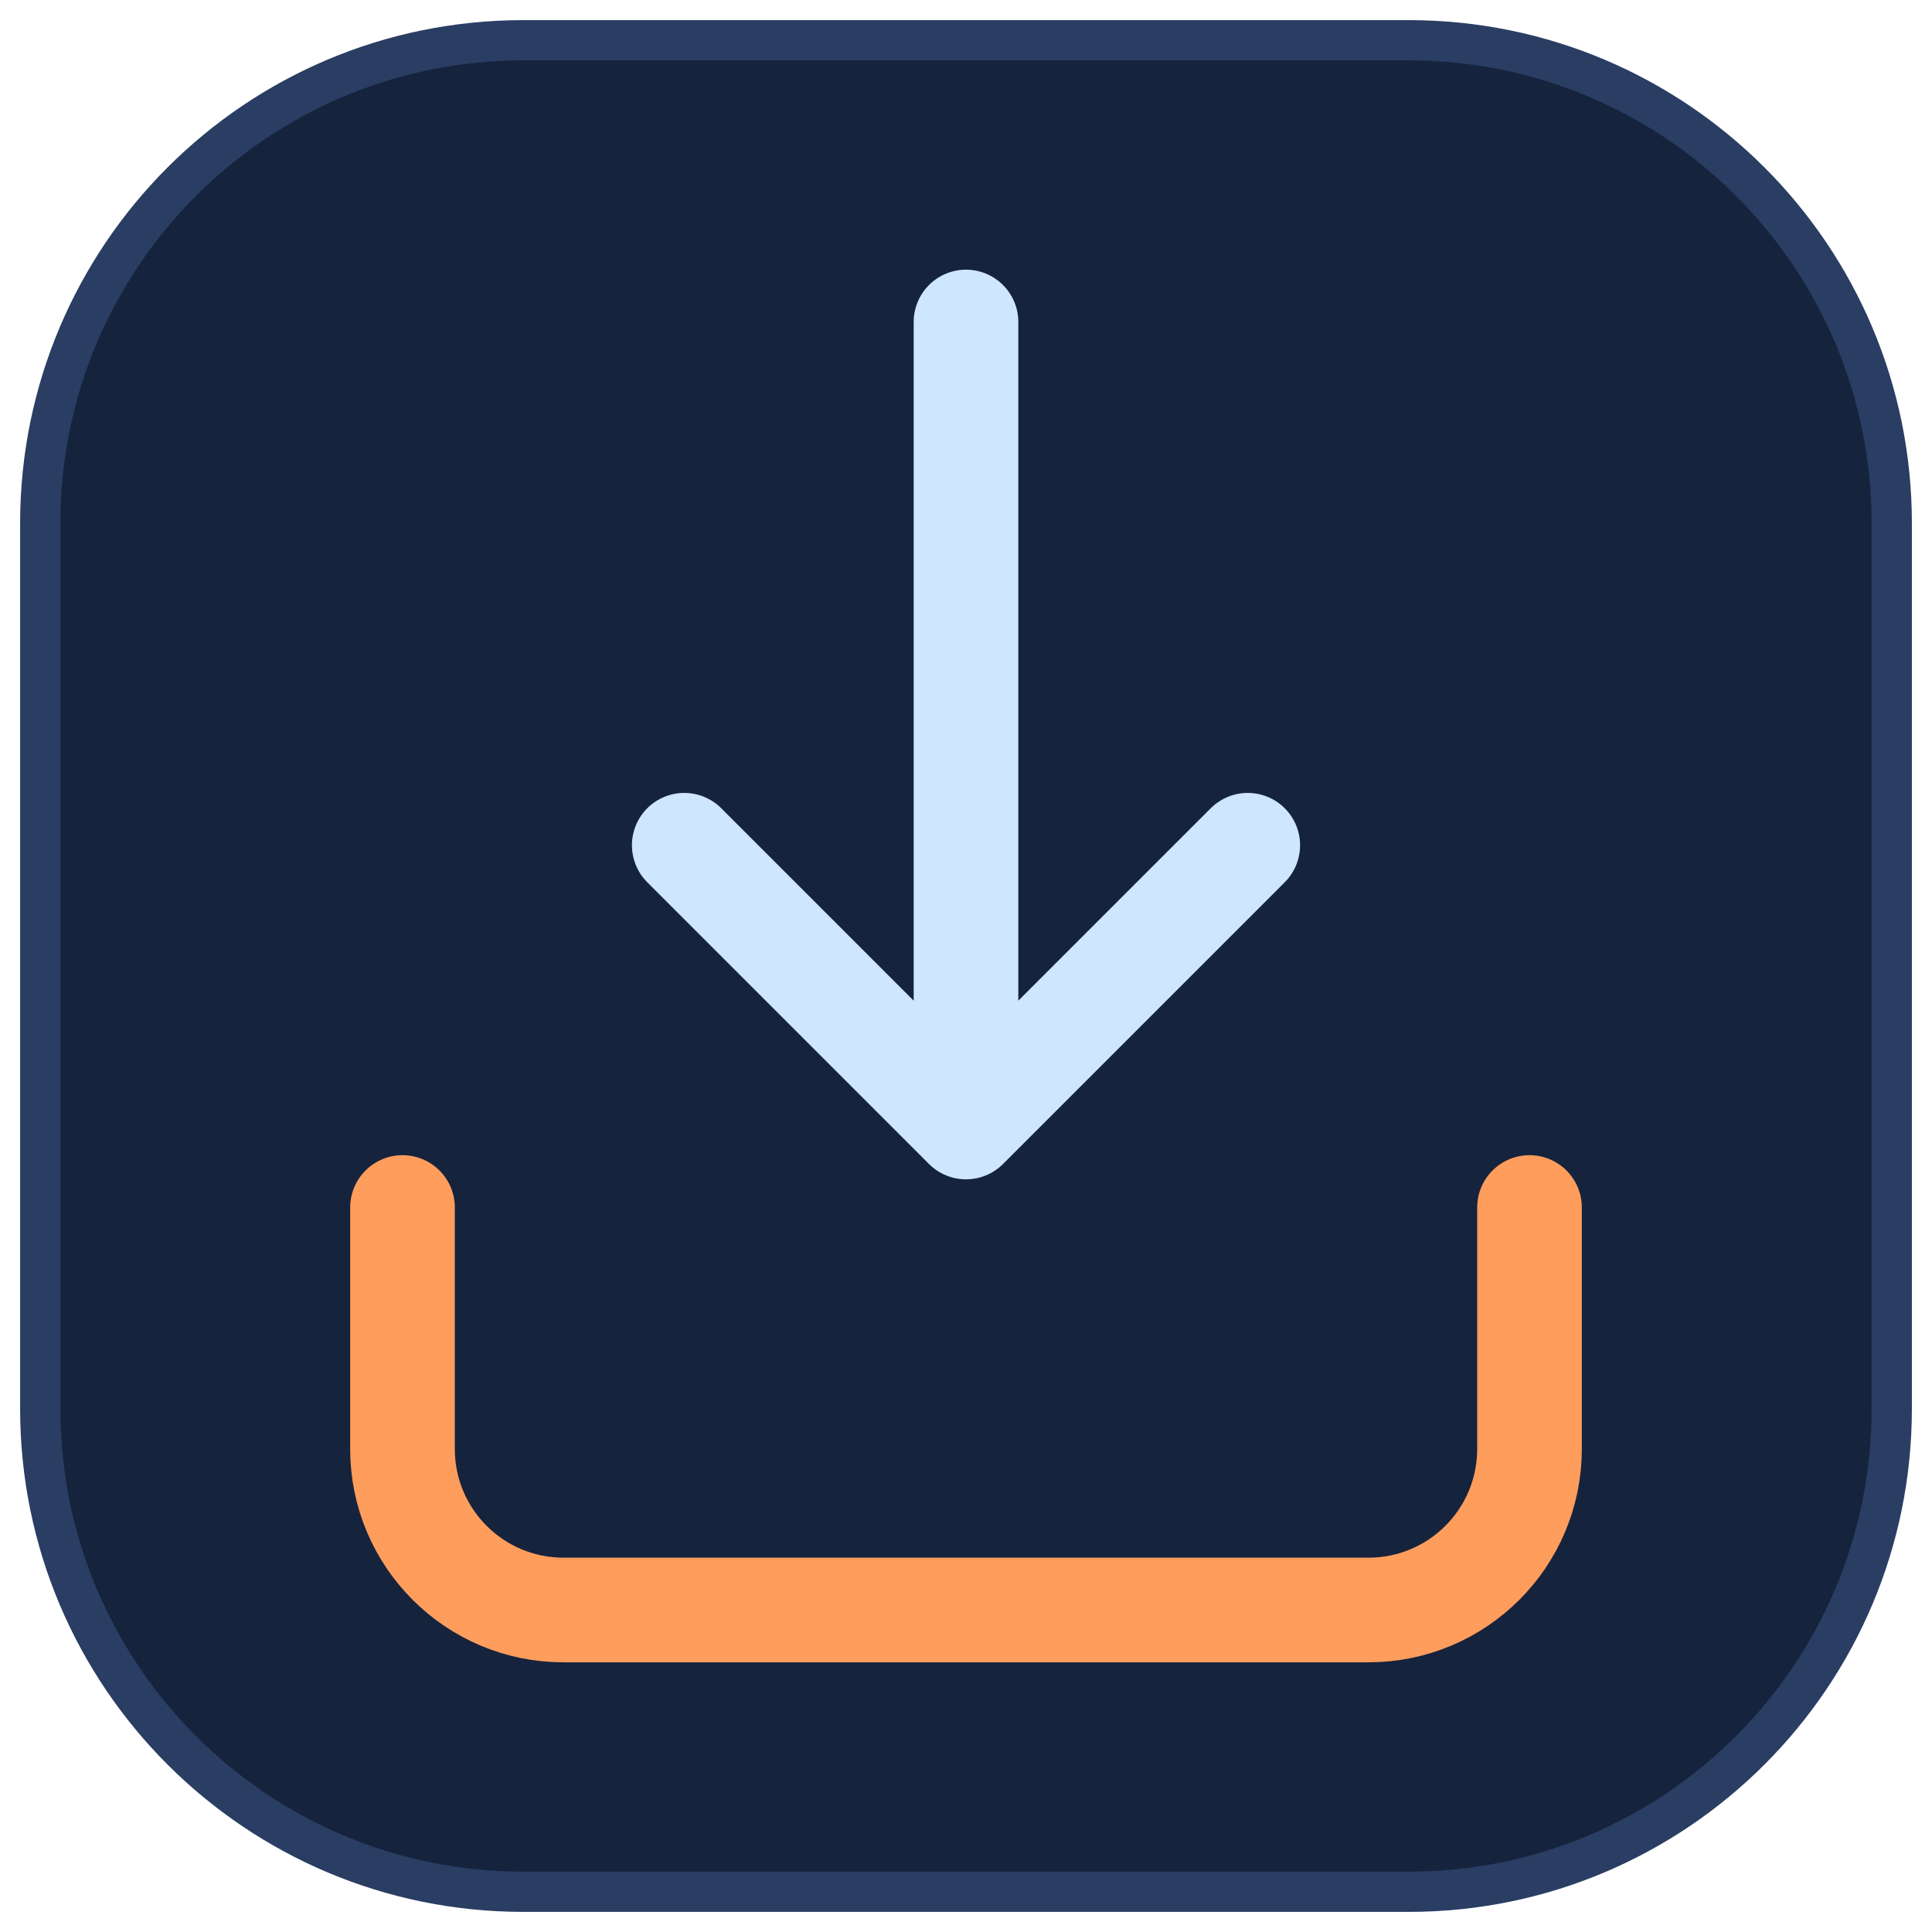
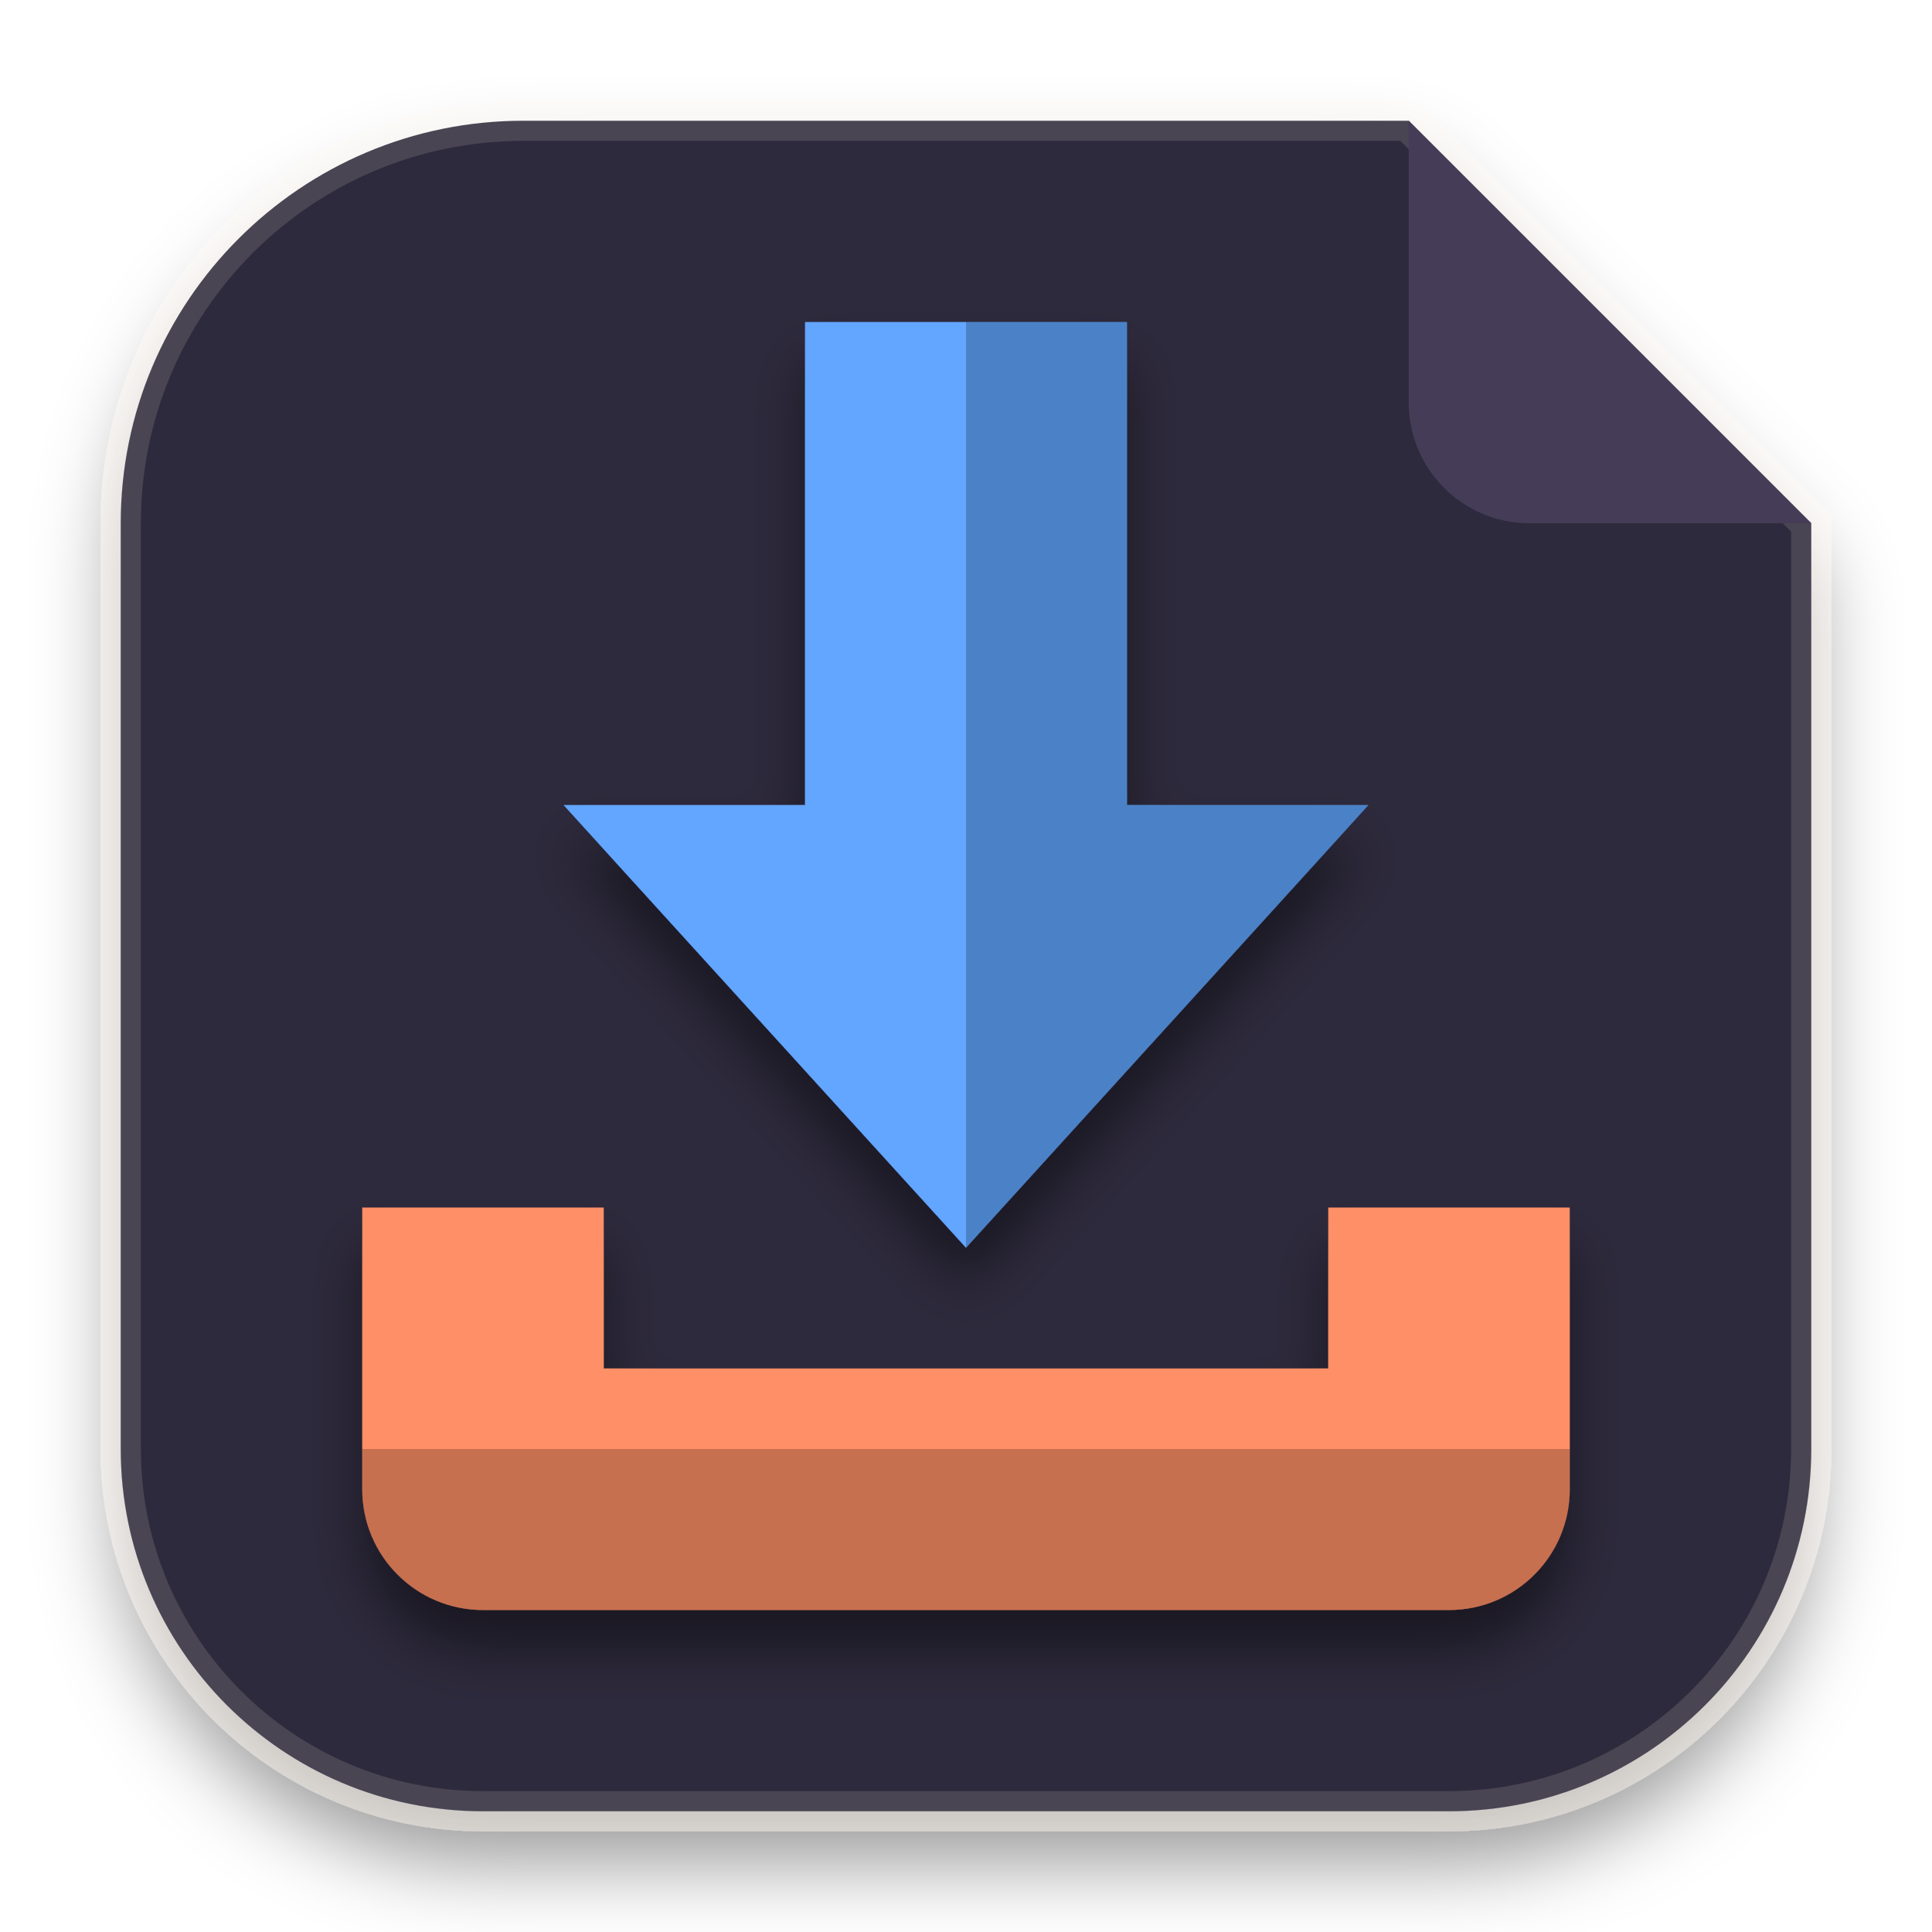
<svg xmlns="http://www.w3.org/2000/svg" viewBox="0 0 48 48" width="48" height="48">
-   <rect x="1" y="1" width="46" height="46" rx="12" fill="#16233d" stroke="#2a3d63" />
-   <g fill="none" stroke="#cfe6ff" stroke-width="2.6" stroke-linecap="round" stroke-linejoin="round">
-     <path d="M24 8v20m-7-7l7 7 7-7" />
-     <path d="M10 30v6a4 4 0 0 0 4 4h20a4 4 0 0 0 4-4v-6" stroke="#ff9d5c" />
+   <defs>
+     <filter id="isf45" x="-30%" y="-30%" width="160%" height="170%">
+       <feDropShadow dx="0" dy="1.2" stdDeviation="1" flood-color="#000000" flood-opacity="0.40" />
+     </filter>
+     <filter id="igf46" x="-30%" y="-30%" width="160%" height="170%">
+       <feDropShadow dx="0" dy="1" stdDeviation="0.7" flood-color="#000000" flood-opacity="0.45" />
+     </filter>
+   </defs>
+   <path d="M13 3 H35 L45 13 V36 a9 9 0 0 1 -9 9 H12 a9 9 0 0 1 -9 -9 V13 a10 10 0 0 1 10 -10 Z" fill="#2e2a3d" stroke="#f5ead8" stroke-opacity="0.14" filter="url(#isf45)" />
+   <path d="M35 3 V10 a3 3 0 0 0 3 3 H45 Z" fill="#453d57" />
+   <g filter="url(#igf46)">
+     <path d="M20 8 H28 V20 H34 L24 31 L14 20 H20 Z" fill="#62a6ff" />
+     <path d="M24 8 H28 V20 H34 L24 31 Z" fill="#000" fill-opacity="0.22" />
+     <path d="M9 30 H15 V34 H33 V30 H39 V37 a3 3 0 0 1 -3 3 H12 a3 3 0 0 1 -3 -3 Z" fill="#ff8f66" />
+     <path d="M9 36 H39 V37 a3 3 0 0 1 -3 3 H12 a3 3 0 0 1 -3 -3 Z" fill="#000" fill-opacity="0.22" />
  </g>
</svg>
